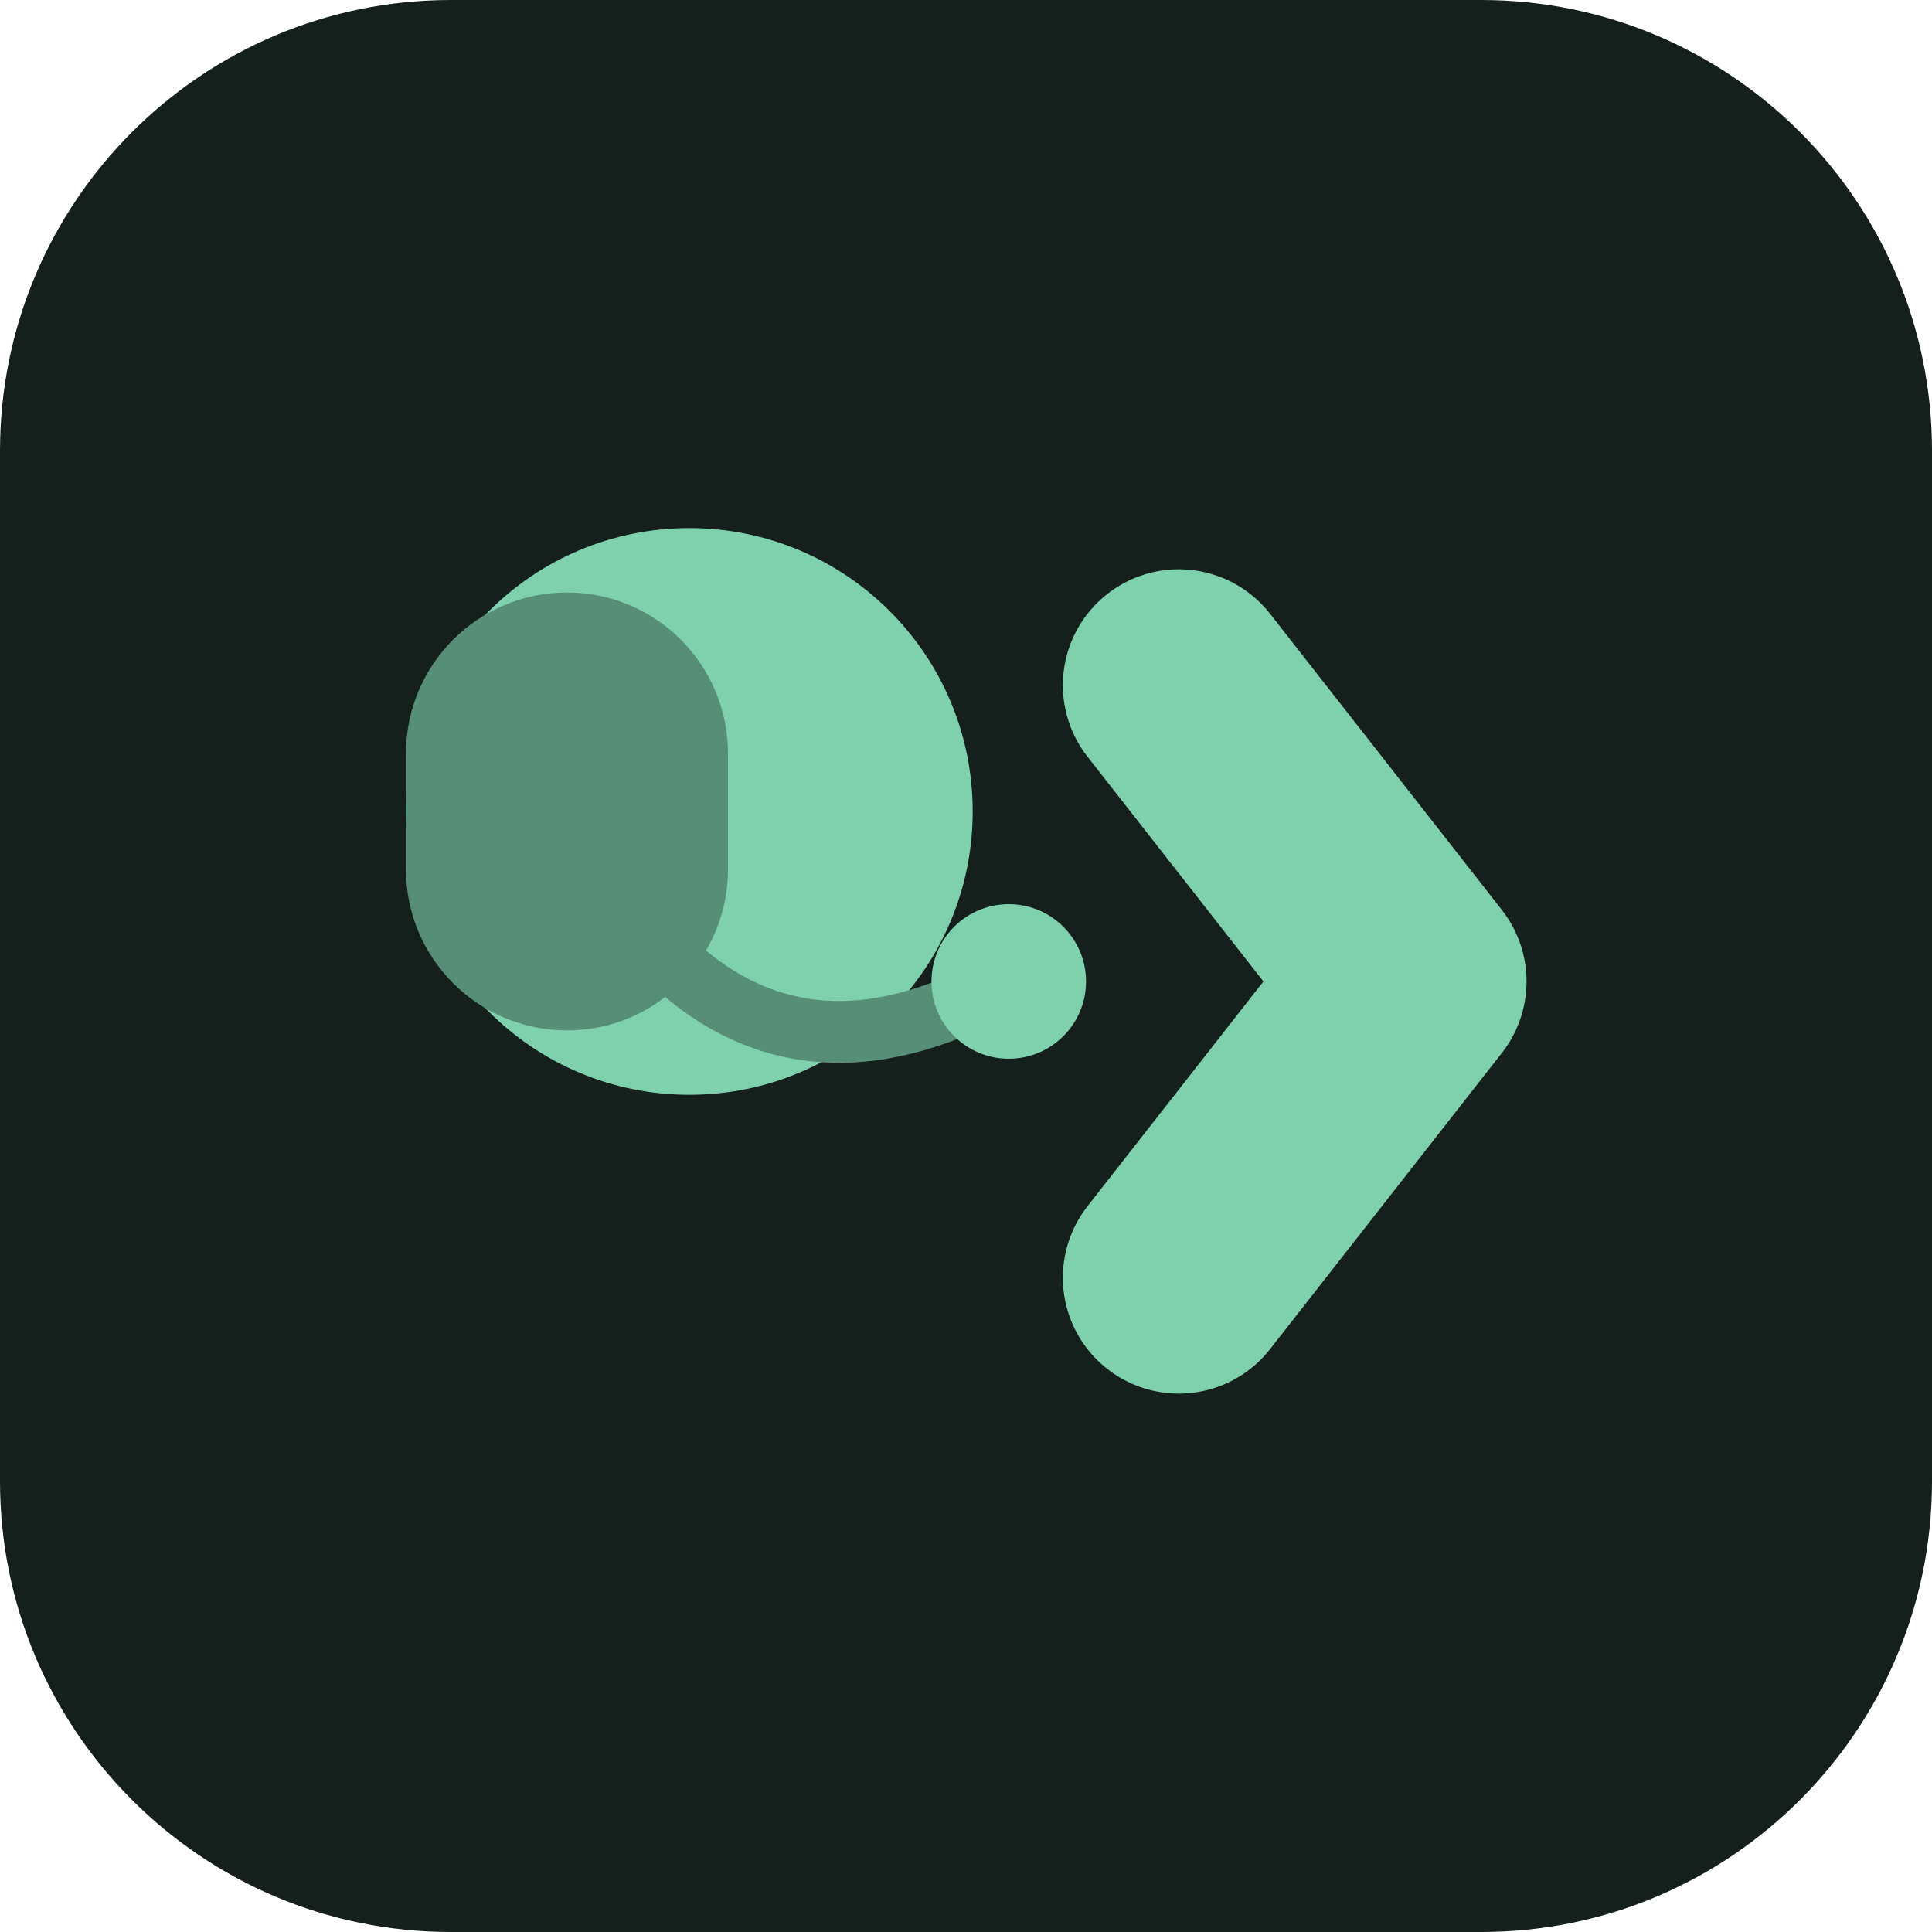
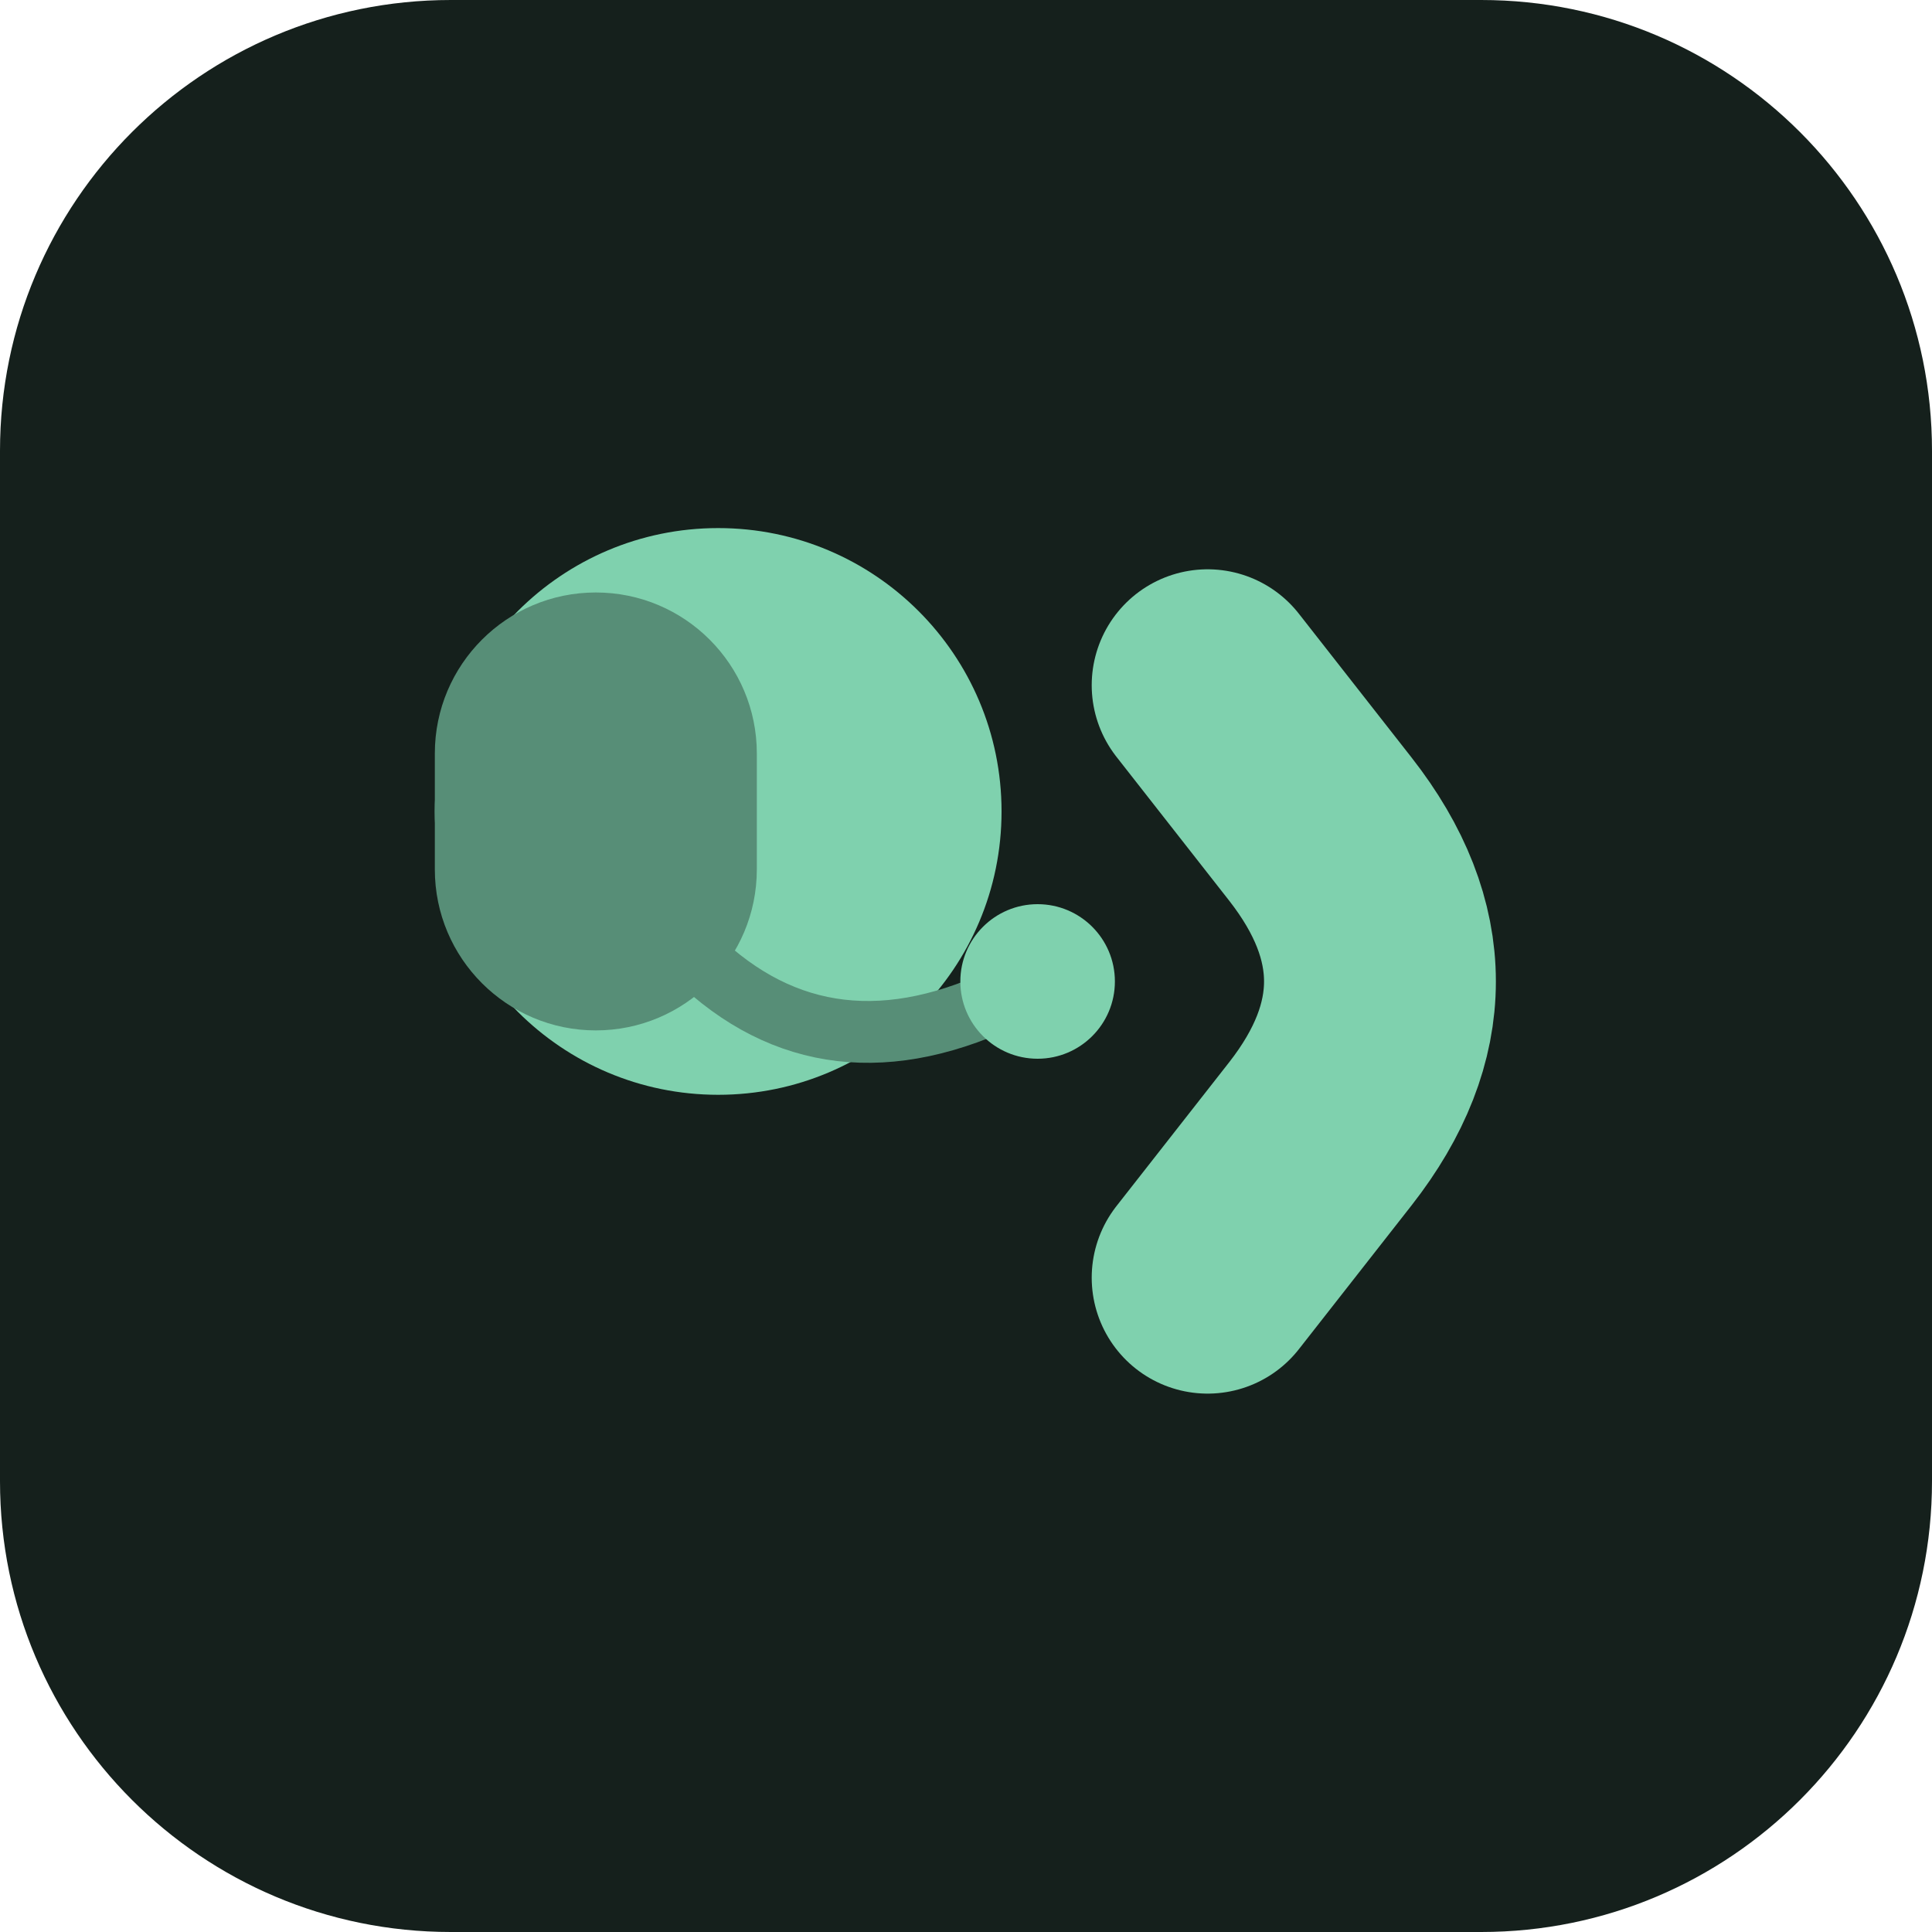
<svg xmlns="http://www.w3.org/2000/svg" viewBox="0 0 120 120">
  <rect width="120" height="120" rx="28" fill="#15201c" />
-   <g transform="translate(60 60) scale(1.6) translate(-60 -60) translate(18.26 -8)">
+   <g transform="translate(60 60) scale(1.6) translate(-60 -60) translate(19.38 -8)">
    <circle cx="31" cy="62" r="11" fill="#7fd1ae" />
    <rect x="20" y="53.5" width="12.5" height="17" rx="6.25" fill="#578e77" />
    <path d="M29.5 67 Q34.5 72.5 41.5 69.5" fill="none" stroke="#578e77" stroke-width="2.4" stroke-linecap="round" />
    <circle cx="43.4" cy="68.6" r="3" fill="#7fd1ae" />
-     <path d="M50 57.1 L59 68.6 L50 80.1" fill="none" stroke="#7fd1ae" stroke-width="9" stroke-linecap="round" stroke-linejoin="round" />
+     <path d="M50 57.1 L54.38 62.69 Q59 68.6 54.38 74.51 L50 80.1" fill="none" stroke="#7fd1ae" stroke-width="9" stroke-linecap="round" stroke-linejoin="round" />
  </g>
</svg>
